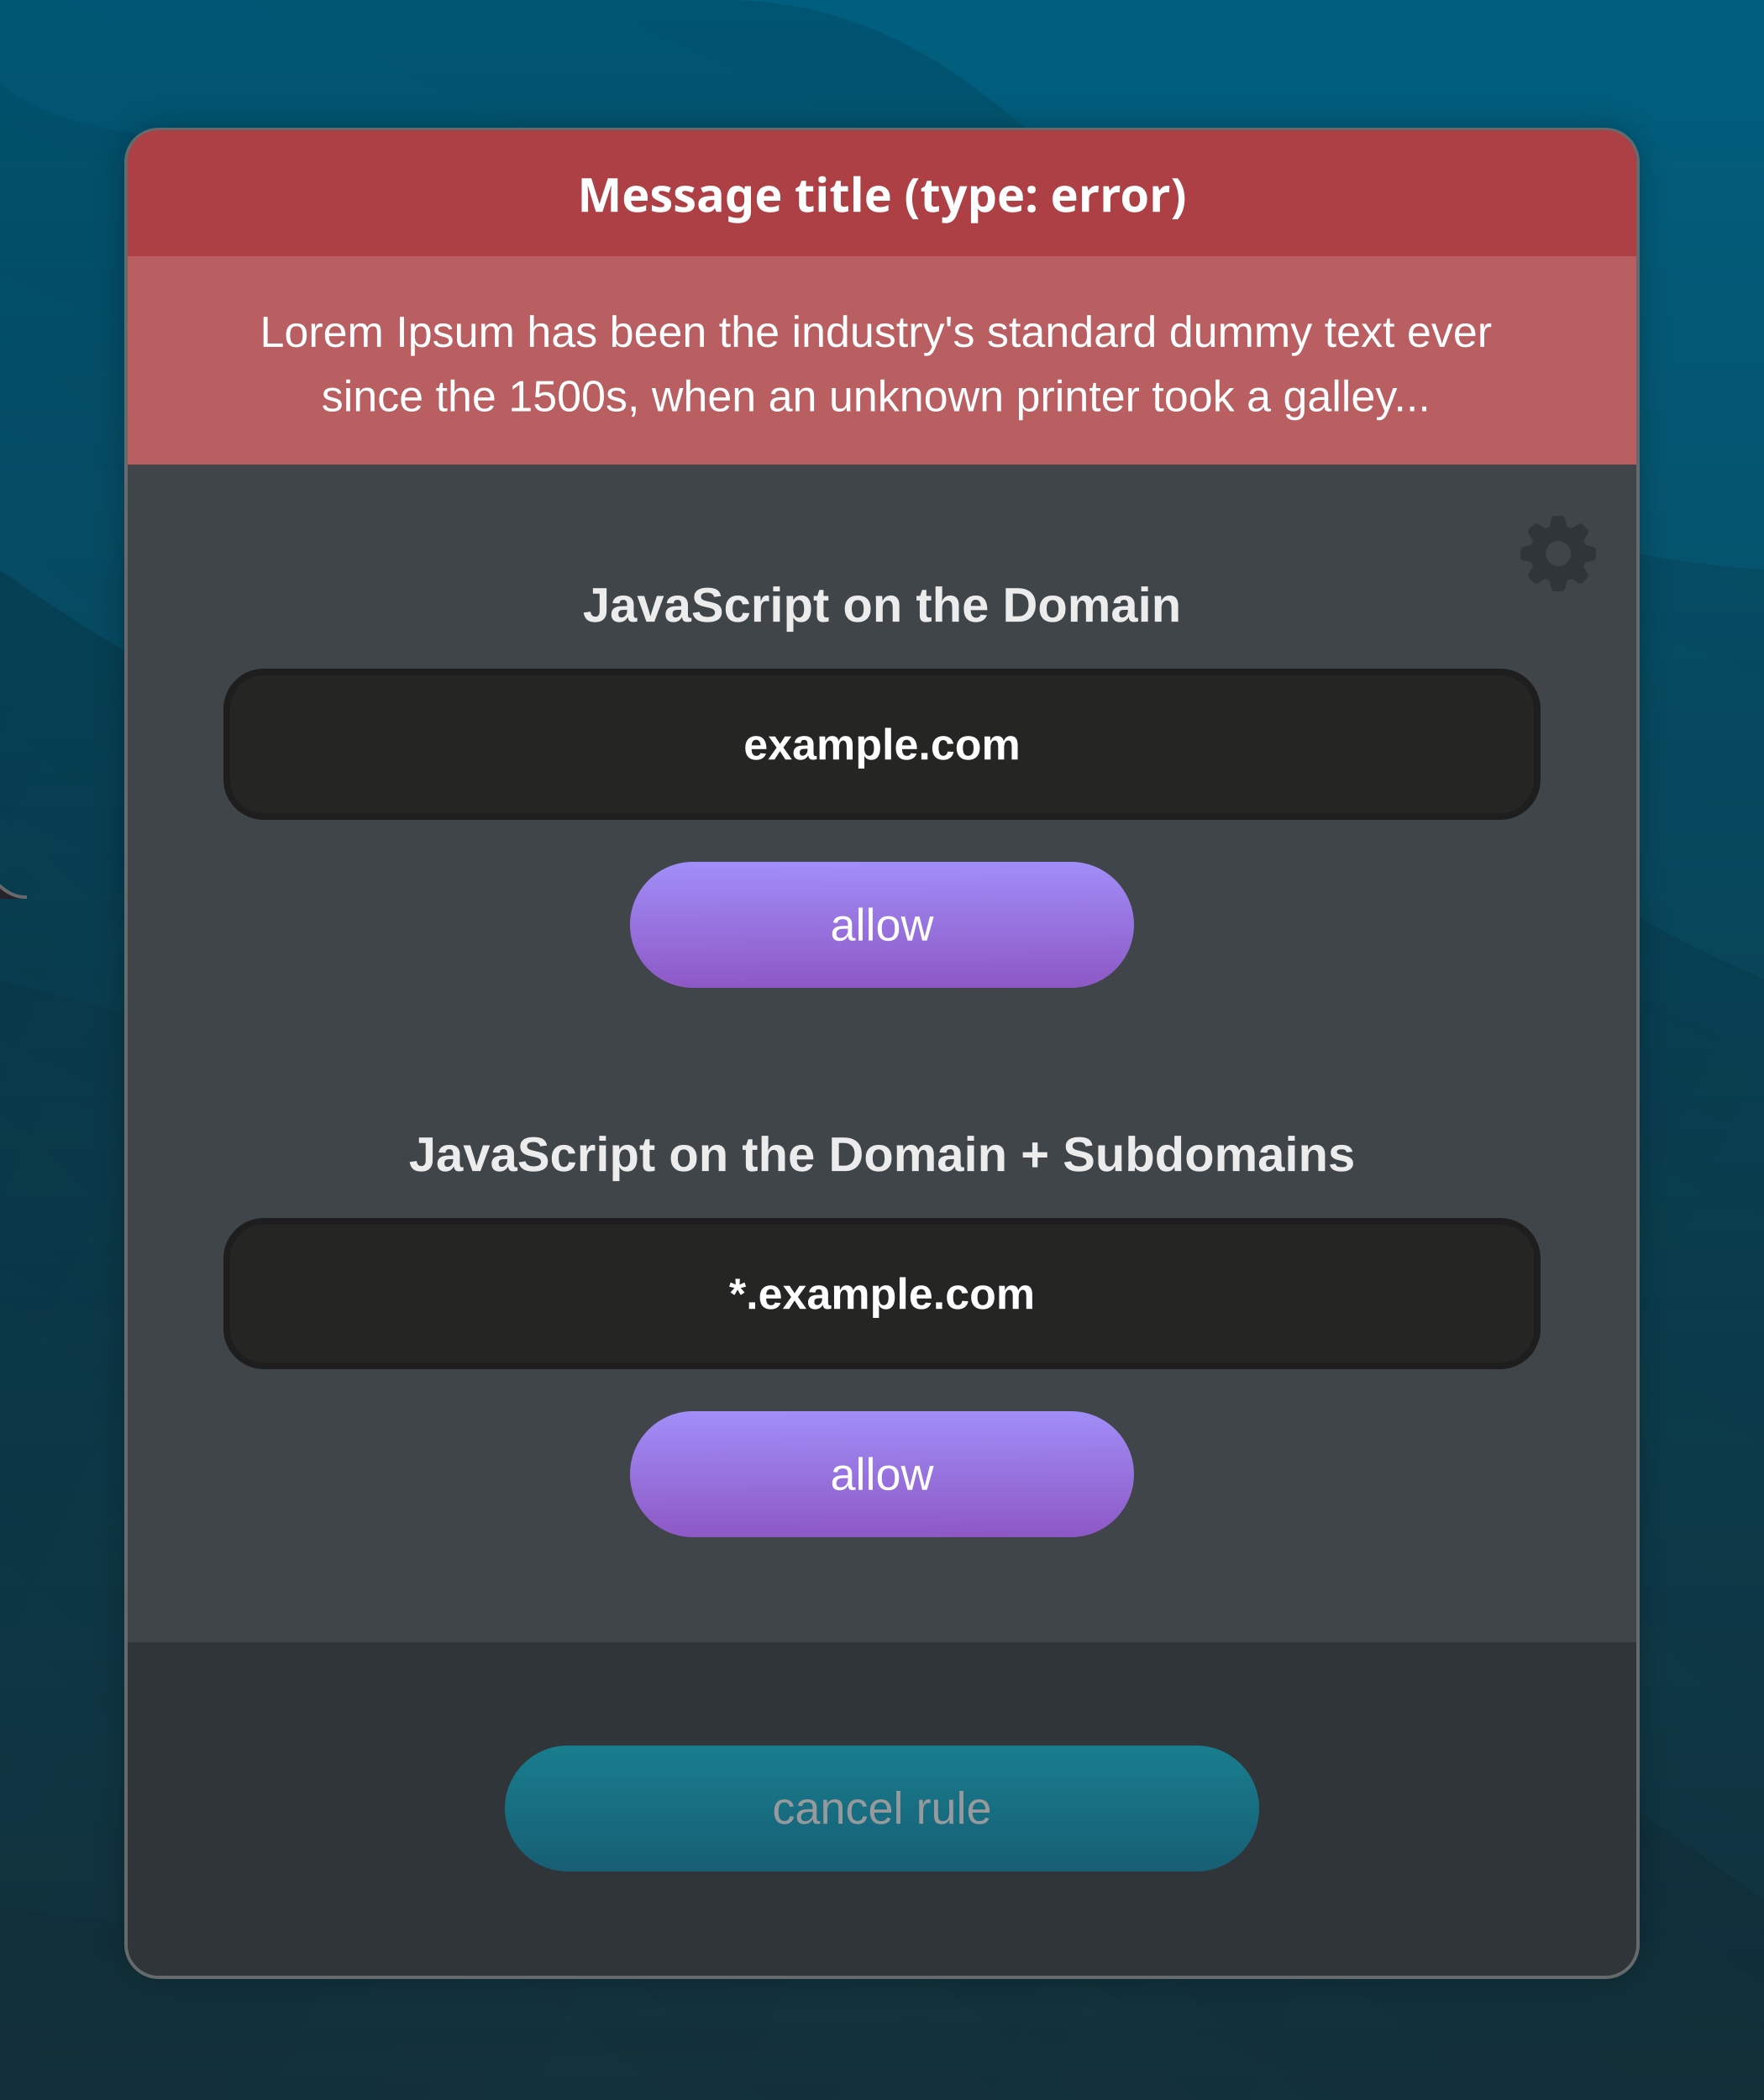
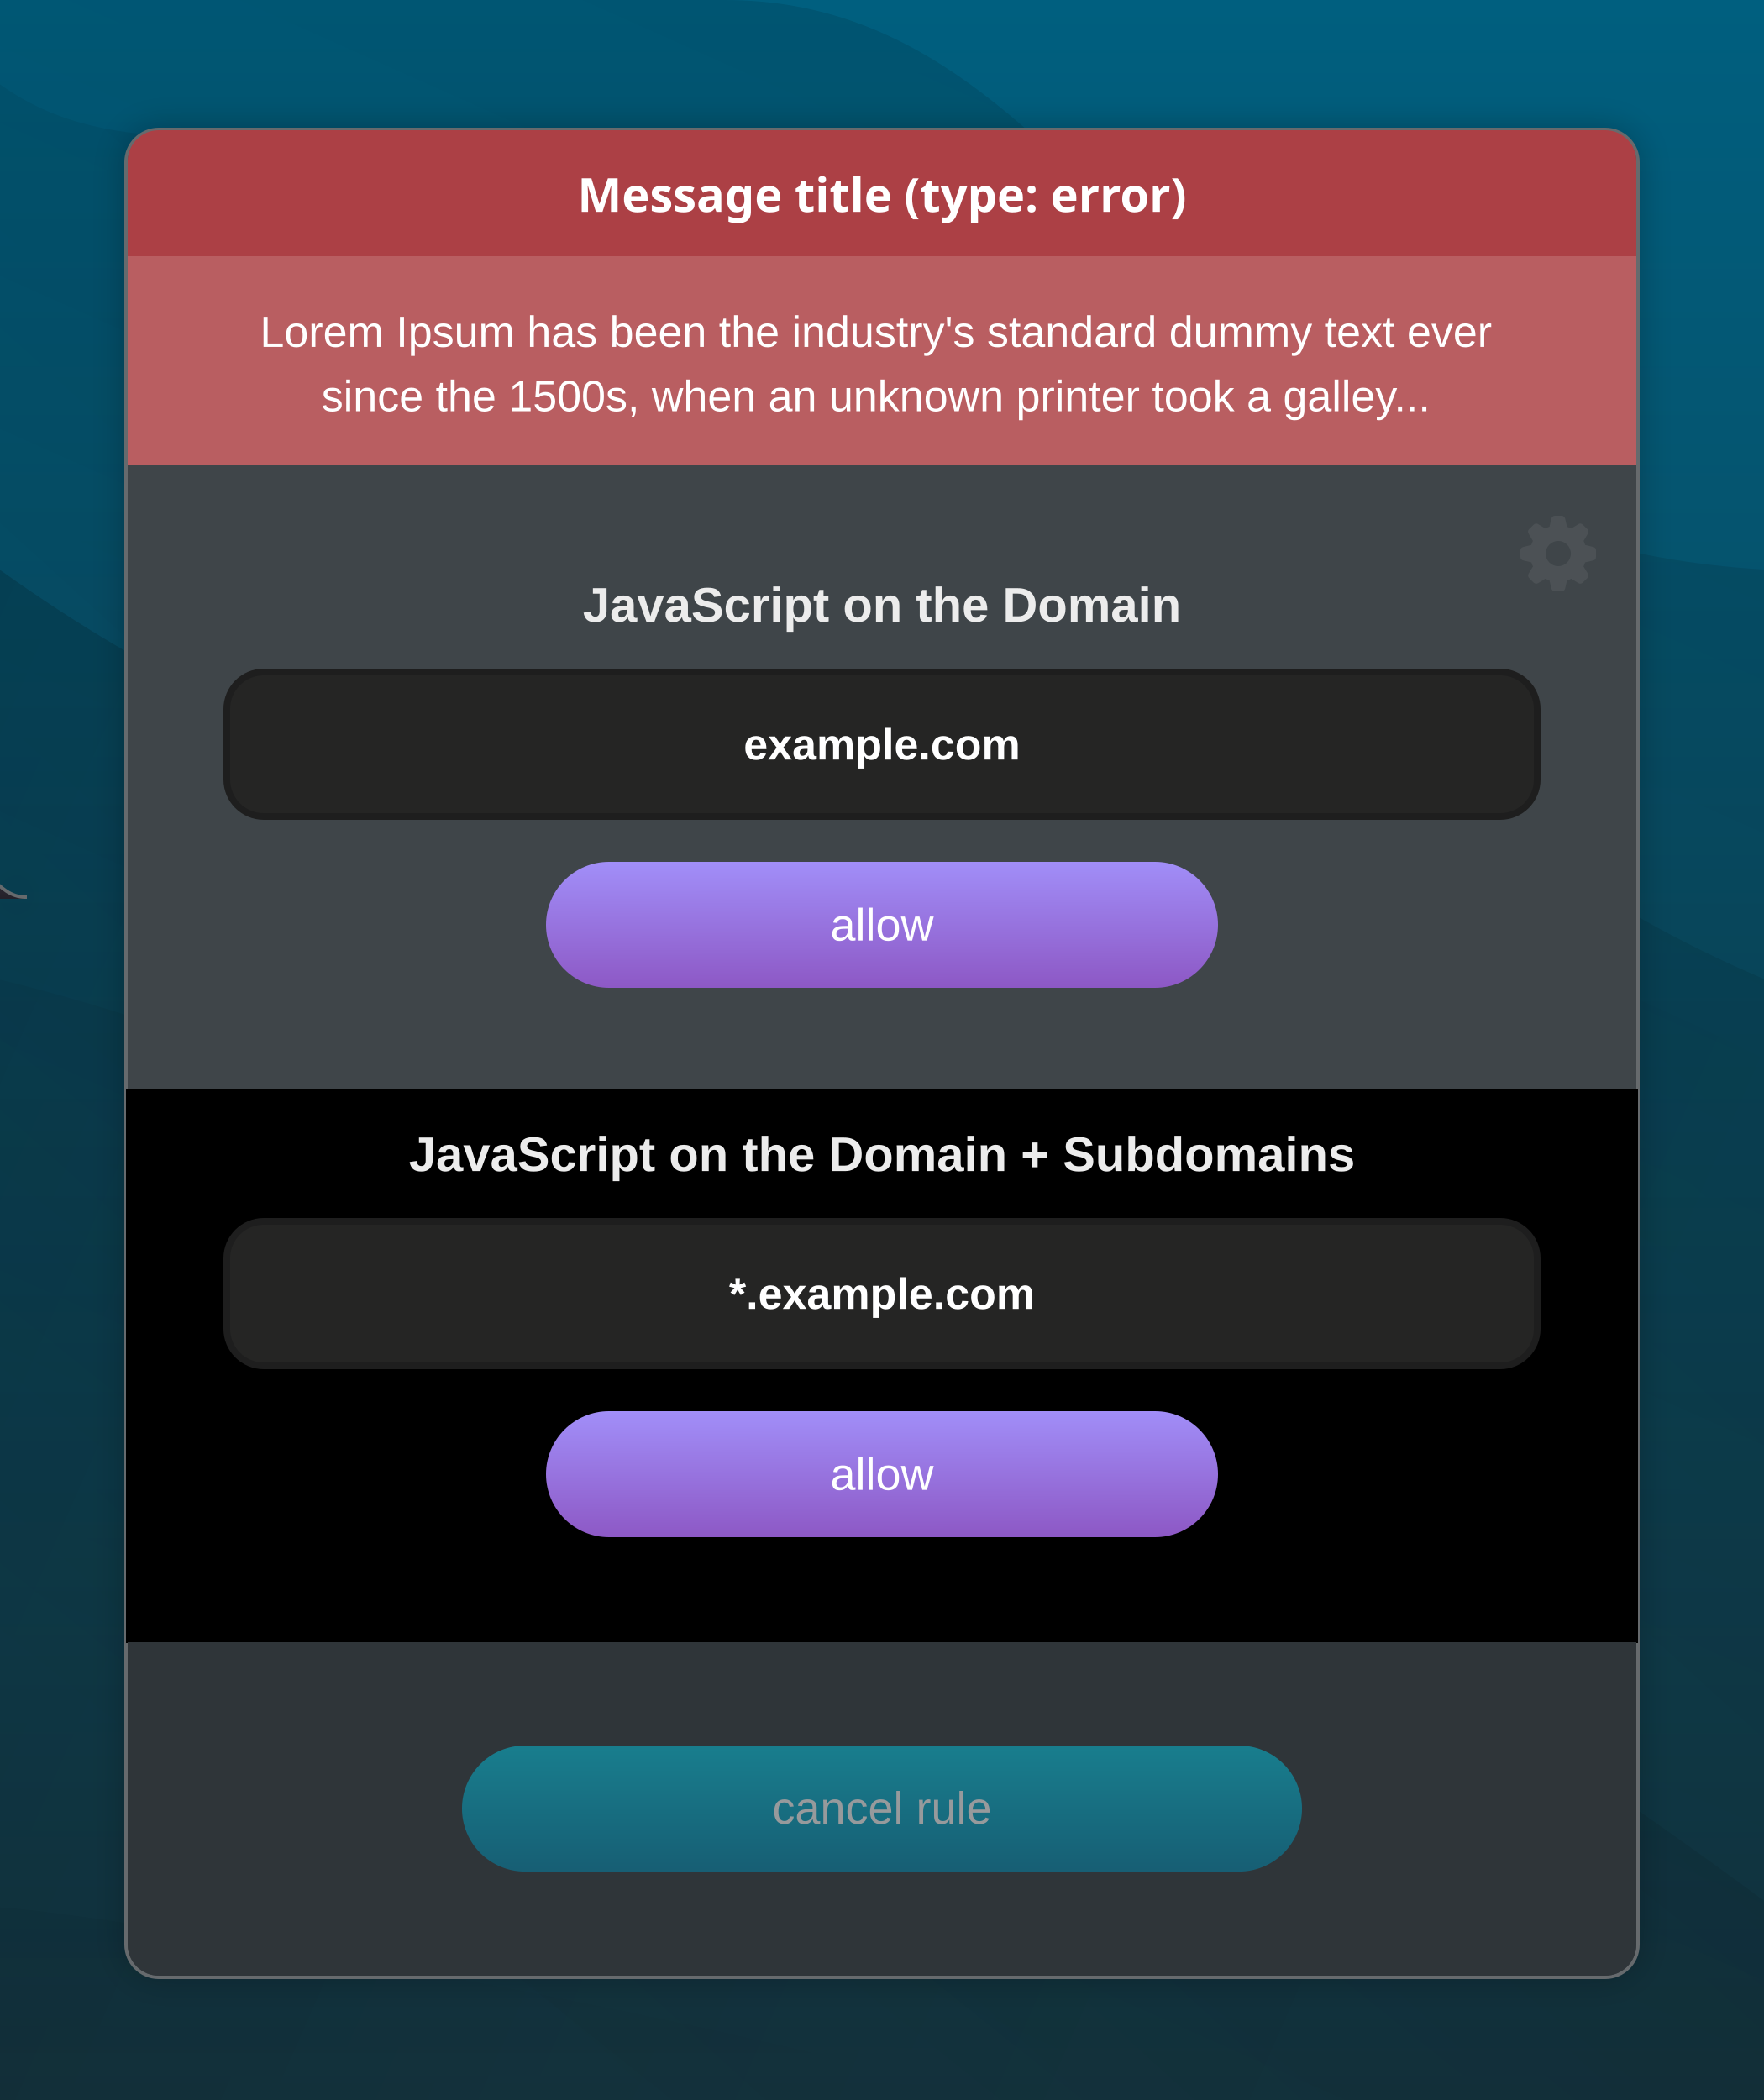
<svg xmlns="http://www.w3.org/2000/svg" xmlns:ns1="https://boxy-svg.com" viewBox="0 0 1050 1250">
  <defs>
-     <linearGradient gradientUnits="userSpaceOnUse" x1="100" y1="0" x2="100" y2="50" id="gradient-8" gradientTransform="matrix(1.499983, -0.006948, 0.006957, 1.499999, 350.0028, 486.6942)">
+     <linearGradient gradientUnits="userSpaceOnUse" x1="100" y1="0" x2="100" y2="50" id="gradient-8" gradientTransform="matrix(1.999977, -0.006948, 0.009276, 1.499999, 300.0038, 486.6942)">
      <stop offset="0" style="stop-color: rgb(161, 142, 248);" />
      <stop offset="1" style="stop-color: rgb(141, 88, 197);" />
    </linearGradient>
-     <linearGradient gradientUnits="userSpaceOnUse" x1="100" y1="0" x2="100" y2="50" id="gradient-12" gradientTransform="matrix(2.245, 0, 0, 1.498901, 275.5007, 1012.021)">
+     <linearGradient gradientUnits="userSpaceOnUse" x1="100" y1="0" x2="100" y2="50" id="gradient-12" gradientTransform="matrix(2.5, 0, 0, 1.500001, 250.0008, 1012.021)">
      <stop offset="0" style="stop-color: rgb(1, 199, 227);" />
      <stop offset="1" style="stop-color: rgb(0, 136, 175);" />
    </linearGradient>
-     <linearGradient gradientUnits="userSpaceOnUse" x1="100" y1="0" x2="100" y2="50" id="gradient-2" gradientTransform="matrix(1.499983, -0.006948, 0.006957, 1.499999, 350.0028, 813.6942)">
+     <linearGradient gradientUnits="userSpaceOnUse" x1="100" y1="0" x2="100" y2="50" id="gradient-2" gradientTransform="matrix(1.999977, -0.006948, 0.009276, 1.499999, 300.0038, 813.6942)">
      <stop offset="0" style="stop-color: rgb(161, 142, 248);" />
      <stop offset="1" style="stop-color: rgb(141, 88, 197);" />
    </linearGradient>
    <filter id="drop-shadow-filter-1" color-interpolation-filters="sRGB" x="-50%" y="-50%" width="200%" height="200%" ns1:preset="drop-shadow 1 0 0 10 0.4 rgba(0,0,0,0.3)">
      <feGaussianBlur in="SourceAlpha" stdDeviation="10" />
      <feOffset dx="0" dy="0" />
      <feComponentTransfer result="offsetblur">
        <feFuncA id="spread-ctrl" type="linear" slope="0.8" />
      </feComponentTransfer>
      <feFlood flood-color="rgba(0,0,0,0.3)" />
      <feComposite in2="offsetblur" operator="in" />
      <feMerge>
        <feMergeNode />
        <feMergeNode in="SourceGraphic" />
      </feMerge>
    </filter>
    <linearGradient gradientUnits="userSpaceOnUse" x1="640" y1="0" x2="640" y2="1600" id="gradient-0" gradientTransform="matrix(1, 0.000297, -0.000296, 1.002701, 0.000028, -4.511715)">
      <stop offset="0" style="stop-color: rgb(0, 95, 127);" />
      <stop offset="1" style="stop-color: rgb(20, 52, 63);" />
    </linearGradient>
    <linearGradient gradientUnits="userSpaceOnUse" x1="640" y1="-4.322" x2="640" y2="1600" id="gradient-1" gradientTransform="matrix(0.905113, 0.425171, -0.428996, 0.913257, 421.5223, -297.958)">
      <stop offset="0" style="stop-color: rgba(0, 0, 0, 0.12);" />
      <stop offset="1" style="stop-color: rgba(0, 0, 0, 0);" />
    </linearGradient>
    <linearGradient gradientUnits="userSpaceOnUse" x1="640" y1="68.282" x2="640" y2="1600" id="gradient-6" gradientTransform="matrix(0.721682, 0.692225, -0.745288, 0.777003, 1234.325, 50.86939)">
      <stop offset="0" style="stop-color: rgba(0, 0, 0, 0.12);" />
      <stop offset="1" style="stop-color: rgba(0, 0, 0, 0);" />
    </linearGradient>
    <linearGradient gradientUnits="userSpaceOnUse" x1="640" y1="411.721" x2="640" y2="1600" id="gradient-3" gradientTransform="matrix(0.386046, -0.922479, 1.200052, 0.499868, -887.1528, 721.4235)">
      <stop offset="0" style="stop-color: rgba(0, 0, 0, 0.176);" />
      <stop offset="1" style="stop-color: rgba(0, 0, 0, 0);" />
    </linearGradient>
    <linearGradient gradientUnits="userSpaceOnUse" x1="640" y1="832.46" x2="640" y2="1600" id="gradient-4" gradientTransform="matrix(0.765344, 0.643622, -0.705663, 0.839119, 893.5021, -225.335)">
      <stop offset="0" style="stop-color: rgba(0, 0, 0, 0.086);" />
      <stop offset="1" style="stop-color: rgba(0, 0, 0, 0);" />
    </linearGradient>
    <linearGradient gradientUnits="userSpaceOnUse" x1="355.435" y1="1415.511" x2="355.435" y2="1600" id="gradient-5">
      <stop offset="0" style="stop-color: rgba(0, 0, 0, 0.05)" />
      <stop offset="1" style="stop-color: rgba(0, 0, 0, 0);" />
    </linearGradient>
    <linearGradient gradientUnits="userSpaceOnUse" x1="146.926" y1="124.054" x2="146.926" y2="191.054" id="gradient-7" gradientTransform="matrix(0, -0.341331, 0.341331, 0, 442.5363, 99.18693)">
      <stop offset="0" style="stop-color: rgb(56, 51, 63);" />
      <stop offset="1" style="stop-color: rgb(36, 33, 42);" />
    </linearGradient>
    <mask id="mask-3">
      <rect style="fill: rgb(255, 255, 255); stroke-width: 1;" x="479" y="5" width="29" height="77" />
    </mask>
  </defs>
  <g transform="matrix(0.820313, 0, 0, 0.779145, -0.000021, 3.367473)">
    <rect width="1280" height="1604.32" style="fill: url(&quot;#gradient-0&quot;); filter: none;" y="-4.322" />
    <path style="fill: url(&quot;#gradient-1&quot;);" d="M 525.835 -4.322 L 0 -4.322 L 0 1600 L 1280 1600 L 1280 430.773 C 856.945 404.418 809.533 -4.322 525.835 -4.322 Z" />
    <path style="fill: url(&quot;#gradient-6&quot;);" d="M 0 60.128 L 0 1600 L 1280 1600 L 1280 743.578 C 1023.564 629.296 940.006 446.74 765.475 335.186 C 671.408 275.062 535.952 281.221 451.677 236.13 C 362.035 188.168 366.594 173.741 266.857 122.742 C 184.13 80.441 87.749 126.129 0 60.128 Z" />
    <path style="fill: url(&quot;#gradient-3&quot;);" d="M 0 431.073 L 0 1600 L 1280 1600 L 1280 804.411 C 760.053 523.401 452.746 771.609 0 431.073 Z" />
    <path style="fill: url(&quot;#gradient-4&quot;);" d="M 0 744.126 L 0 1600 L 1280 1600 L 1280 1447.736 C 888.534 1143.616 324.082 825.131 0 744.126 Z" />
    <path style="fill: url(&quot;#gradient-5&quot;);" d="M 0 1452.854 L 0 1600 L 713.673 1600 C 552.897 1541.214 74.299 1456.893 0 1452.854 Z" />
  </g>
  <g style="filter: url('#drop-shadow-filter-1');" transform="matrix(1, 0, 0, 1, 25, 27)">
    <g>
      <rect style="stroke-width: 2px; filter: none; fill: rgb(63, 69, 73); stroke: rgb(102, 106, 109);" x="50" width="900" height="1100" rx="19.5" ry="19.5" y="50" />
      <path d="M 507 10 L 516 10 L 516 77 L 507 77 C 507 60.25 484 51.408 484 43.5 C 484 35.556 507 26.75 507 10 Z" style="filter: none; stroke-width: 2; mask: url(&quot;#mask-3&quot;); fill: url(&quot;#gradient-7&quot;); stroke: rgb(102, 106, 109); transform-origin: 500px 43.5px;" transform="matrix(0, 1, -1, 0, -0.000001, -0.000002)" />
    </g>
    <g>
      <g>
        <path style="fill: rgb(172, 64, 69);" d="M 69.5 50.5 H 930.5 A 18.5 18.5 0 0 1 949 69 V 125.5 A 0 0 0 0 1 949 125.5 H 51 A 0 0 0 0 1 51 125.5 V 69 A 18.5 18.5 0 0 1 69.5 50.5 Z" ns1:shape="rect 51 50.5 898 75 0 18.5 18.5 0 18.5 18.5 0 0 0 0 0 0 2@b3585c34" />
        <text style="fill: rgb(255, 255, 255); font-family: Tahoma; font-size: 28px; font-weight: 700; white-space: pre; text-anchor: middle;" transform="matrix(1, 0, 0, 1, 226.709, -53.61146)" x="273.291" y="152.724">Message title (type: error)<tspan x="273.291" dy="1em">​</tspan>
        </text>
      </g>
      <g>
        <rect style="fill: rgb(185, 94, 97);" x="51" y="125.5" width="898" height="124" />
        <g>
          <text style="fill: rgb(255, 255, 255); font-family: Arial; font-size: 26px; white-space: pre; text-anchor: middle;" transform="matrix(1, 0, 0, 1, 226.709, 26.73229)">
            <tspan x="273.291" y="152.724">Lorem Ipsum has been the industry's standard dummy text ever</tspan>
            <tspan x="273.291" dy="1em">​</tspan>
          </text>
          <text style="fill: rgb(255, 255, 255); font-family: Arial; font-size: 26px; white-space: pre; text-anchor: middle;" transform="matrix(1, 0, 0, 1, 226.709, 65.02427)">
            <tspan x="273.291" y="152.724">since the 1500s, when an unknown printer took a galley...</tspan>
            <tspan x="273.291" dy="1em">​</tspan>
          </text>
        </g>
      </g>
    </g>
    <g>
-       <path d="M 900.566 325 L 904.432 325 C 905.553 325 906.338 324.344 906.618 323.278 L 907.739 318.493 C 908.635 318.192 909.475 317.864 910.261 317.482 L 914.463 320.052 C 915.304 320.599 916.368 320.516 917.098 319.777 L 919.842 317.071 C 920.571 316.333 920.683 315.212 920.067 314.311 L 917.546 310.156 C 917.938 309.389 918.273 308.542 918.498 307.749 L 923.376 306.6 C 924.379 306.354 925 305.562 925 304.441 L 925 300.667 C 925 299.601 924.379 298.809 923.376 298.562 L 918.554 297.387 C 918.273 296.458 917.881 295.638 917.6 294.954 L 920.122 290.716 C 920.683 289.788 920.627 288.776 919.899 288.009 L 917.098 285.303 C 916.368 284.62 915.416 284.429 914.519 284.976 L 910.261 287.601 C 909.533 287.217 908.691 286.889 907.739 286.589 L 906.618 281.722 C 906.338 280.656 905.553 280 904.432 280 L 900.566 280 C 899.502 280 898.716 280.656 898.436 281.722 L 897.314 286.533 C 896.419 286.834 895.522 287.163 894.793 287.572 L 890.535 284.976 C 889.639 284.429 888.686 284.566 887.9 285.303 L 885.155 288.009 C 884.371 288.776 884.371 289.788 884.931 290.716 L 887.453 294.954 C 887.173 295.638 886.78 296.458 886.5 297.387 L 881.736 298.562 C 880.673 298.809 880 299.601 880 300.667 L 880 304.441 C 880 305.562 880.673 306.354 881.736 306.6 L 886.556 307.749 C 886.78 308.542 887.117 309.389 887.509 310.156 L 884.988 314.311 C 884.371 315.212 884.483 316.333 885.211 317.071 L 887.9 319.777 C 888.686 320.516 889.75 320.599 890.647 320.052 L 894.793 317.482 C 895.579 317.864 896.419 318.192 897.314 318.493 L 898.436 323.278 C 898.716 324.344 899.502 325 900.566 325 Z M 902.527 310.017 C 898.38 310.017 895.018 306.628 895.018 302.5 C 895.018 298.371 898.38 294.982 902.527 294.982 C 906.674 294.982 910.036 298.371 910.036 302.5 C 910.036 306.628 906.674 310.017 902.527 310.017 Z" style="fill: rgb(47, 53, 57);" />
+       <path d="M 900.566 325 L 904.432 325 C 905.553 325 906.338 324.344 906.618 323.278 L 907.739 318.493 C 908.635 318.192 909.475 317.864 910.261 317.482 L 914.463 320.052 C 915.304 320.599 916.368 320.516 917.098 319.777 L 919.842 317.071 C 920.571 316.333 920.683 315.212 920.067 314.311 L 917.546 310.156 C 917.938 309.389 918.273 308.542 918.498 307.749 L 923.376 306.6 C 924.379 306.354 925 305.562 925 304.441 L 925 300.667 C 925 299.601 924.379 298.809 923.376 298.562 L 918.554 297.387 C 918.273 296.458 917.881 295.638 917.6 294.954 L 920.122 290.716 C 920.683 289.788 920.627 288.776 919.899 288.009 L 917.098 285.303 C 916.368 284.62 915.416 284.429 914.519 284.976 L 910.261 287.601 C 909.533 287.217 908.691 286.889 907.739 286.589 L 906.618 281.722 C 906.338 280.656 905.553 280 904.432 280 L 900.566 280 C 899.502 280 898.716 280.656 898.436 281.722 L 897.314 286.533 C 896.419 286.834 895.522 287.163 894.793 287.572 L 890.535 284.976 C 889.639 284.429 888.686 284.566 887.9 285.303 L 885.155 288.009 C 884.371 288.776 884.371 289.788 884.931 290.716 L 887.453 294.954 C 887.173 295.638 886.78 296.458 886.5 297.387 L 881.736 298.562 C 880.673 298.809 880 299.601 880 300.667 L 880 304.441 C 880 305.562 880.673 306.354 881.736 306.6 L 886.556 307.749 C 886.78 308.542 887.117 309.389 887.509 310.156 L 884.988 314.311 C 884.371 315.212 884.483 316.333 885.211 317.071 L 887.9 319.777 C 888.686 320.516 889.75 320.599 890.647 320.052 L 894.793 317.482 C 895.579 317.864 896.419 318.192 897.314 318.493 L 898.436 323.278 C 898.716 324.344 899.502 325 900.566 325 Z M 902.527 310.017 C 898.38 310.017 895.018 306.628 895.018 302.5 C 895.018 298.371 898.38 294.982 902.527 294.982 C 906.674 294.982 910.036 298.371 910.036 302.5 C 910.036 306.628 906.674 310.017 902.527 310.017 Z" style="fill: rgba(255, 255, 255, 0.07);" />
    </g>
    <g>
      <text style="fill: rgb(236, 236, 236); font-family: Arial, sans-serif; font-size: 29px; font-weight: 700; white-space: pre; text-anchor: middle;" x="500" y="343.067">JavaScript on the Domain</text>
      <g>
        <rect style="fill: rgb(37, 37, 36); stroke-width: 4px; stroke: rgb(30, 30, 30);" x="110" y="373" width="780" height="86" rx="22" ry="22" />
        <text style="fill: rgb(255, 255, 255); font-family: Arial, sans-serif; font-size: 26px; font-weight: 700; white-space: pre; text-anchor: middle;" x="500" y="425.085">example.com</text>
      </g>
      <g>
-         <rect width="300" height="75" x="350" y="486" style="fill: url('#gradient-8');" rx="37.5" ry="37.5" />
+         <rect width="400" height="75" x="300" y="486" style="fill: url('#gradient-8');" rx="37.5" ry="37.5" />
        <text style="fill: rgb(255, 255, 255); font-family: Arial, sans-serif; font-size: 27px; white-space: pre; text-anchor: middle;" x="500" y="532.824">allow</text>
      </g>
    </g>
    <g>
+       <rect x="50" y="621" width="900" height="330" style="stroke-width: 1; fill: color(srgb-linear 1 1 1 / 0.026);" />
      <text style="fill: rgb(236, 236, 236); font-family: Arial, sans-serif; font-size: 29px; font-weight: 700; white-space: pre; text-anchor: middle;" x="500" y="670.067">JavaScript on the Domain + Subdomains</text>
      <g>
        <rect style="fill: rgb(37, 37, 36); stroke-width: 4px; stroke: rgb(30, 30, 30);" x="110" y="700" width="780" height="86" rx="22" ry="22" />
        <text style="fill: rgb(255, 255, 255); font-family: Arial, sans-serif; font-size: 26px; font-weight: 700; white-space: pre; text-anchor: middle;" x="500" y="752.085">*.example.com</text>
      </g>
      <g>
-         <rect width="300" height="75" x="350" y="813" style="fill: url('#gradient-2');" rx="37.5" ry="37.5" />
+         <rect width="400" height="75" x="300" y="813" style="fill: url('#gradient-2');" rx="37.5" ry="37.5" />
        <text style="fill: rgb(255, 255, 255); font-family: Arial, sans-serif; font-size: 27px; white-space: pre; text-anchor: middle;" x="500" y="859.824">allow</text>
      </g>
    </g>
    <g>
      <path style="fill: rgb(47, 53, 57);" d="M 51 950.5 H 949 A 0 0 0 0 1 949 950.5 V 1130.5 A 18.5 18.5 0 0 1 930.5 1149 H 69.5 A 18.5 18.5 0 0 1 51 1130.5 V 950.5 A 0 0 0 0 1 51 950.5 Z" ns1:shape="rect 51 950.5 898 198.5 0 0 0 0 0 0 0 18.5 18.5 0 18.5 18.5 2@6ceef0fa" />
      <g style="opacity: 0.5;">
-         <rect width="449" height="74.945" x="275.5" y="1012.023" rx="37.472" ry="37.472" style="fill: url(&quot;#gradient-12&quot;);" />
+         <rect width="500" height="75" x="250" y="1012.02" rx="37.472" ry="37.472" style="fill: url(&quot;#gradient-12&quot;);" />
        <text style="fill: rgb(255, 255, 255); font-family: Arial, sans-serif; font-size: 27px; white-space: pre; text-anchor: middle;" x="500" y="1058.55">cancel rule</text>
      </g>
    </g>
  </g>
</svg>
